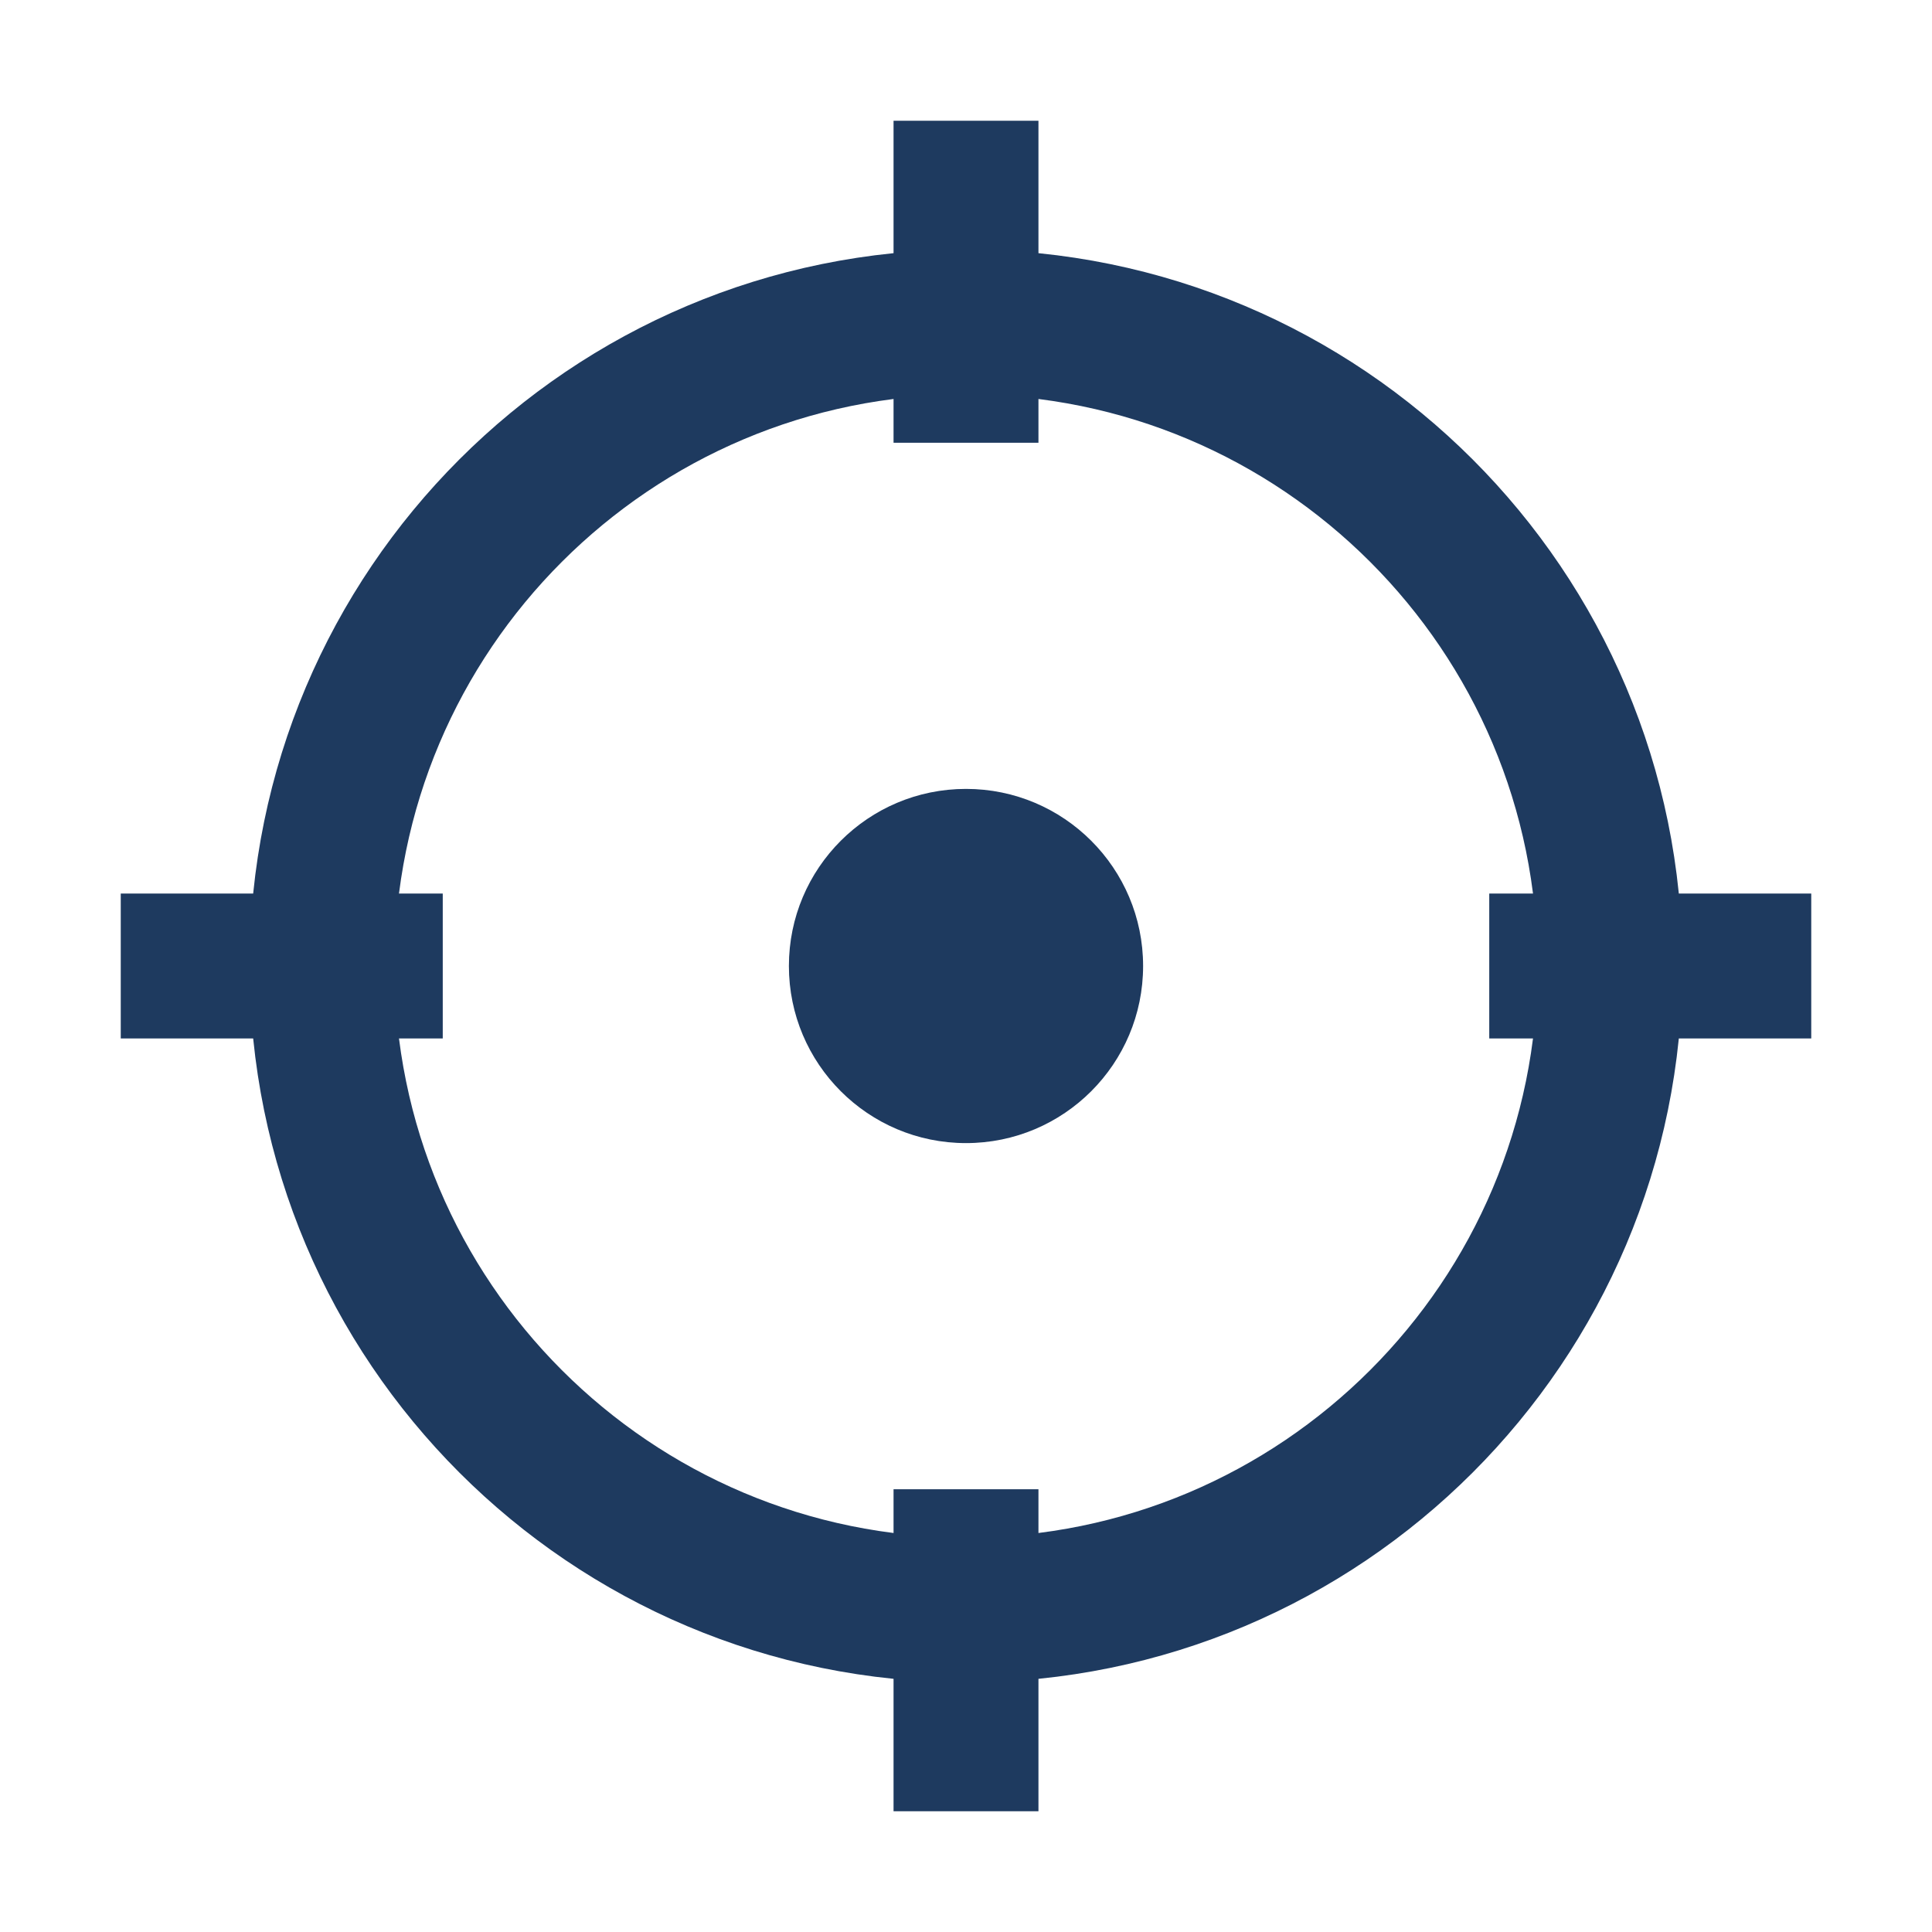
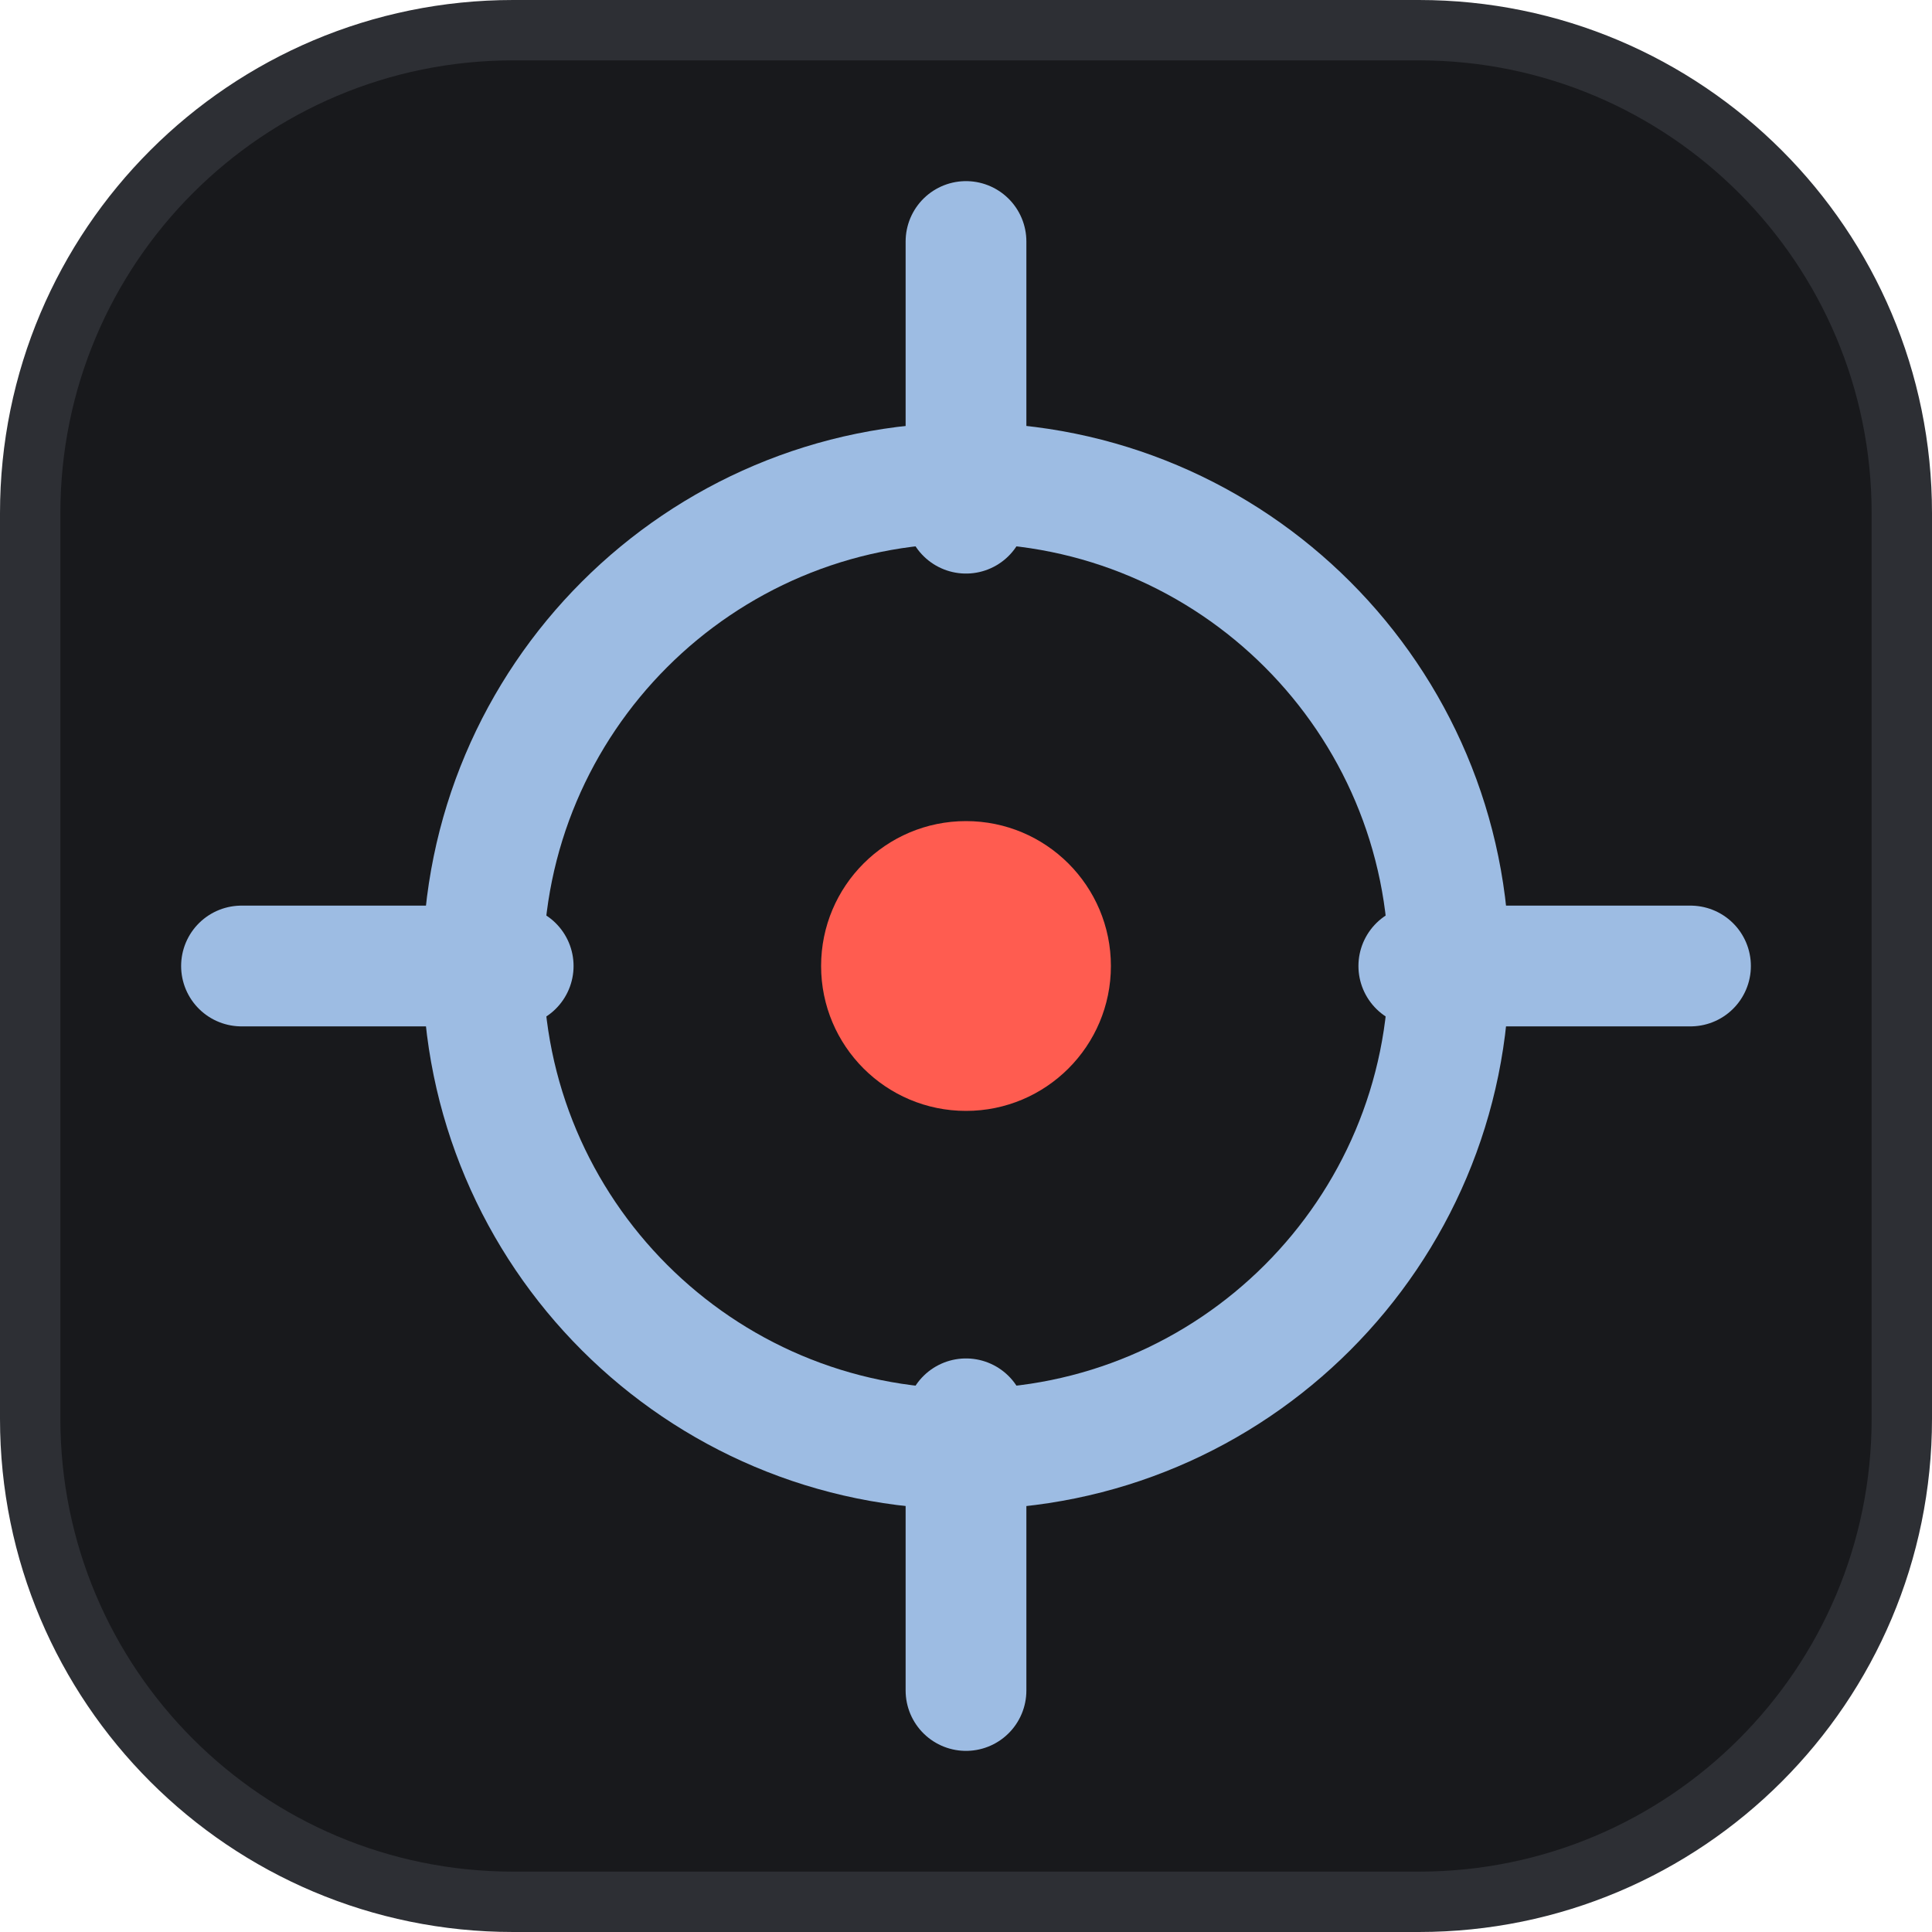
- <svg xmlns="http://www.w3.org/2000/svg" viewBox="0 0 24 24" fill="none" stroke="#1e3a5f" stroke-width="1.8">
-   <circle cx="12" cy="12" r="8" />
-   <circle cx="12" cy="12" r="2.2" fill="#1e3a5f" stroke="none" />
-   <path d="M12 1.5v4M12 18.5v4M1.5 12h4M18.5 12h4" />
+ <svg xmlns="http://www.w3.org/2000/svg" width="32" height="32" viewBox="0 0 32 32" fill="none" role="img" aria-label="Reticle icon: a crosshair with a red defect dot at its centre">
+   <rect x="0.5" y="0.5" width="31" height="31" rx="8" fill="#18191c" stroke="#2d2f34" />
+   <circle cx="16" cy="16" r="8" stroke="#9dbce3" stroke-width="2" />
+   <path d="M16 4v4.5M16 23.5V28M4 16h4.5M23.5 16H28" stroke="#9dbce3" stroke-width="2" stroke-linecap="round" />
+   <circle cx="16" cy="16" r="2.4" fill="#ff5c50" />
</svg>
